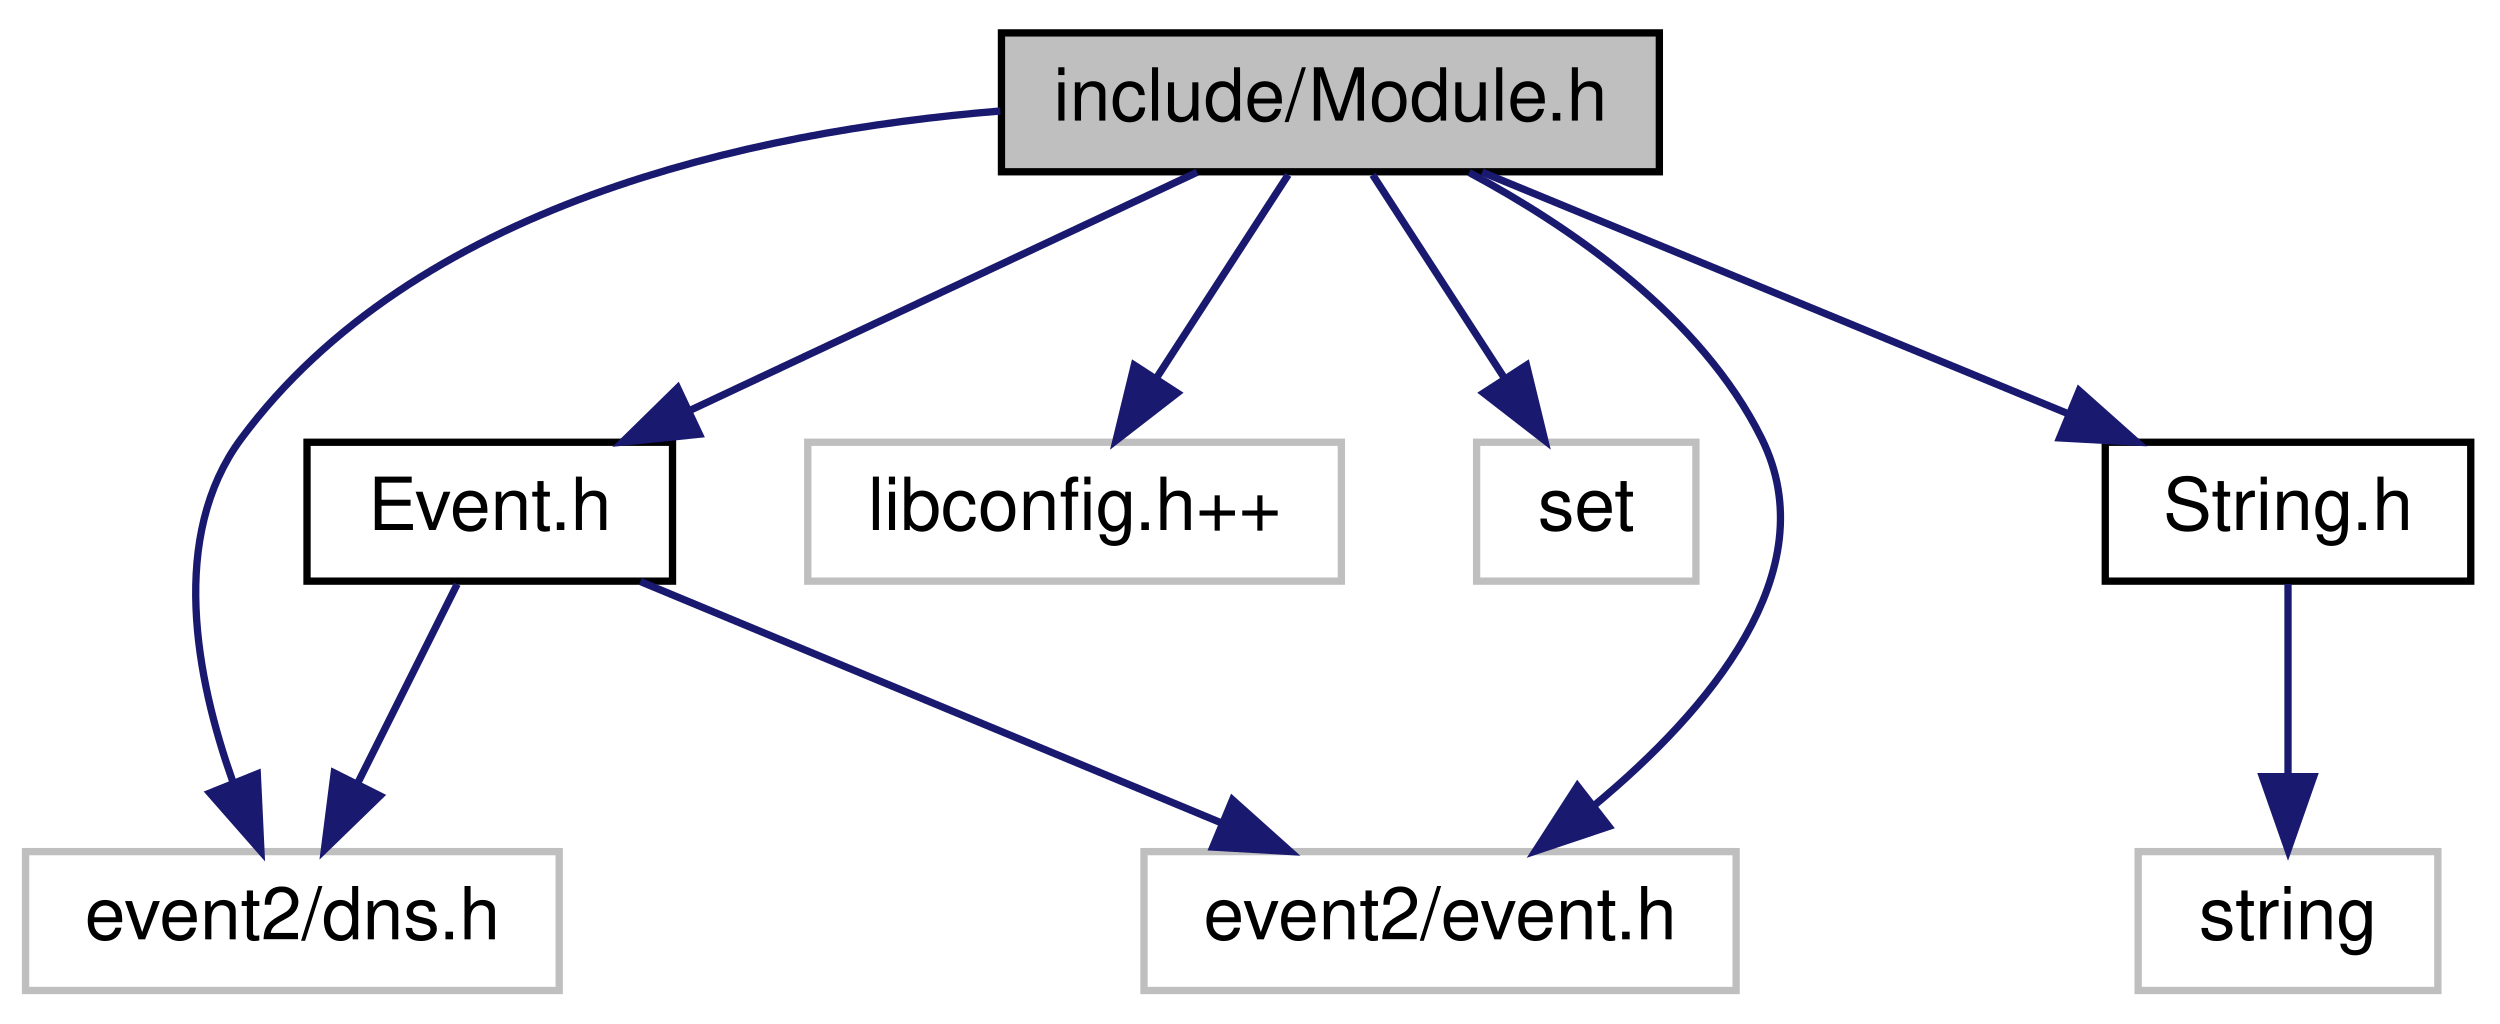
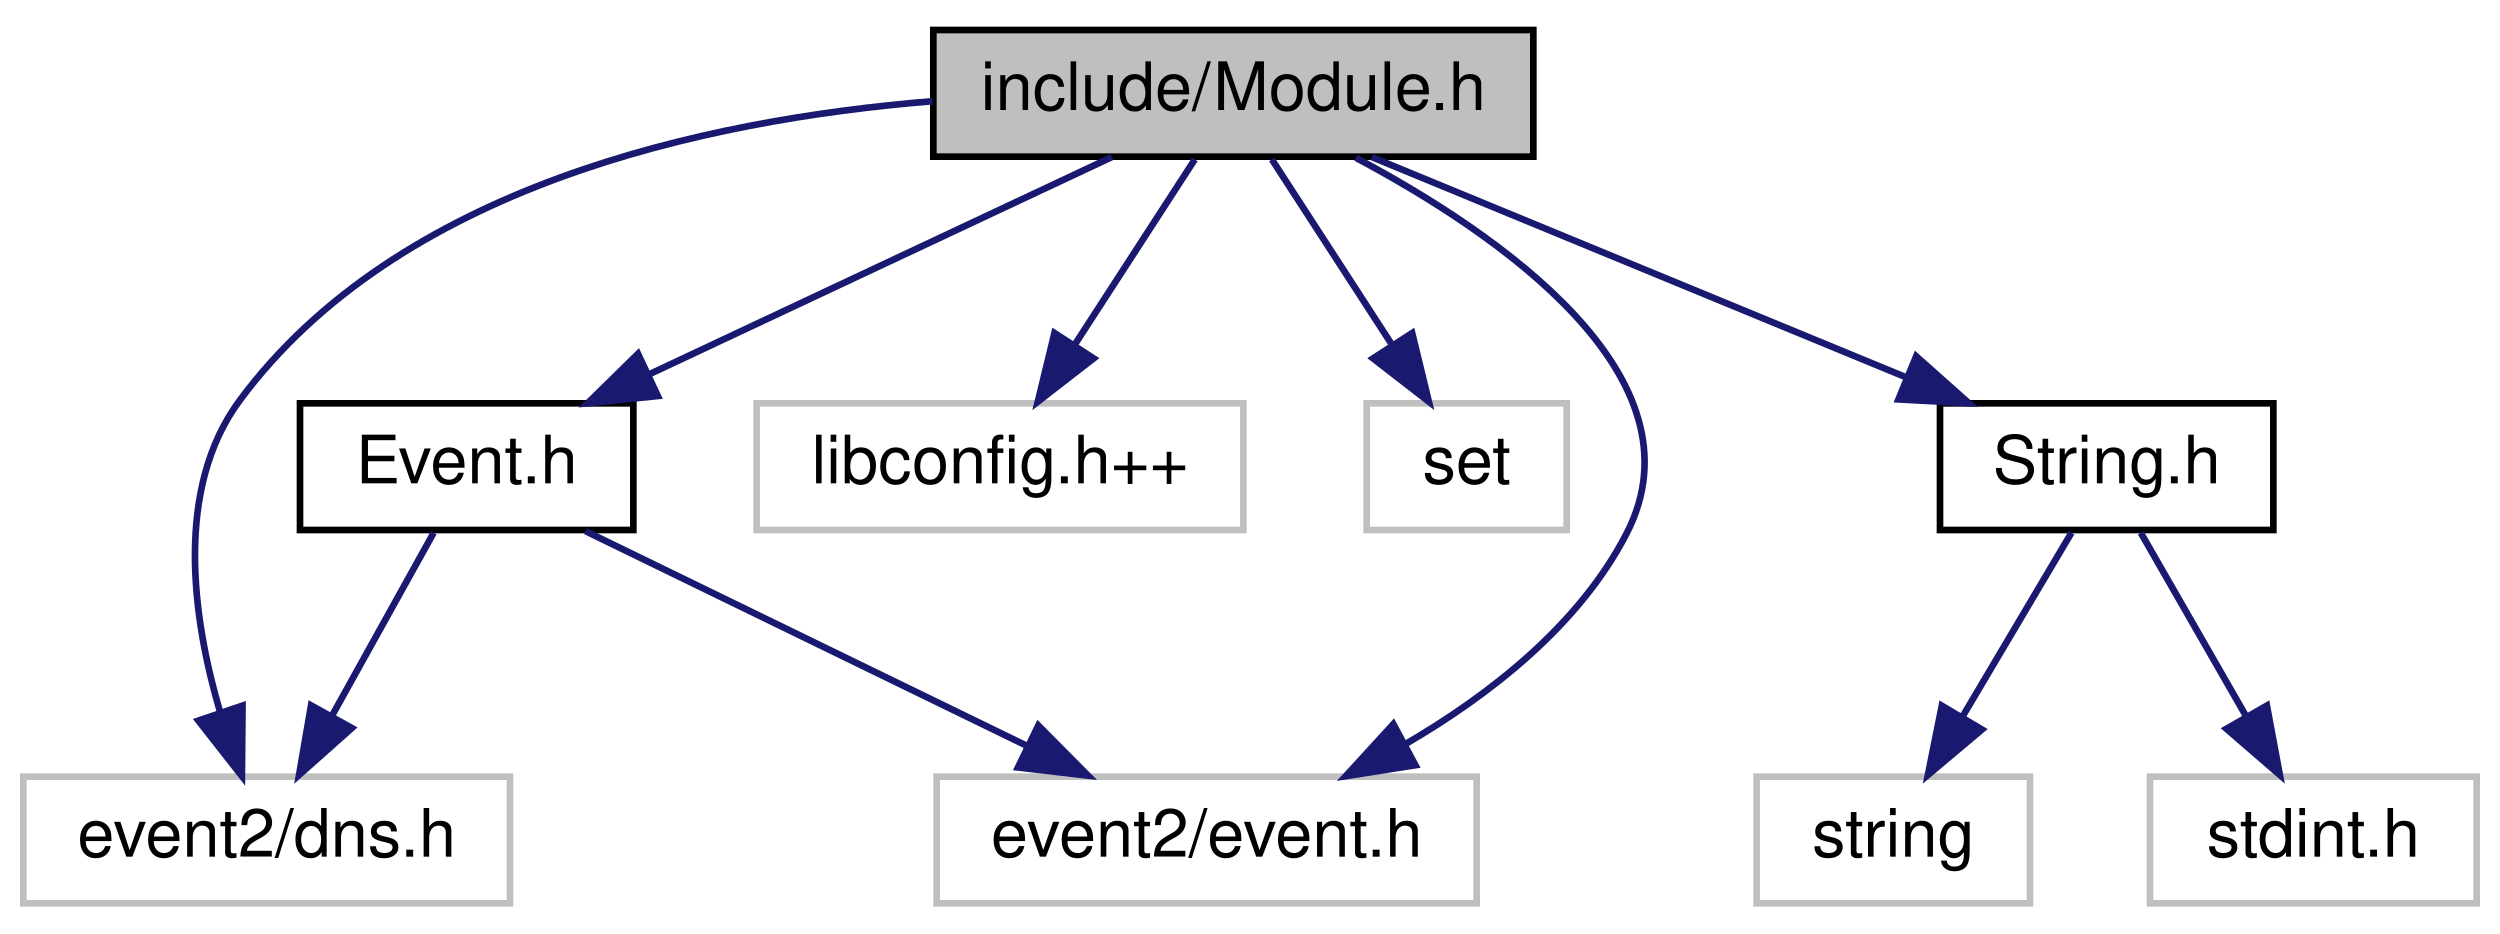
- <svg xmlns="http://www.w3.org/2000/svg" xmlns:xlink="http://www.w3.org/1999/xlink" width="342pt" height="140pt" viewBox="0.00 0.00 342.00 140.00">
+ <svg xmlns="http://www.w3.org/2000/svg" xmlns:xlink="http://www.w3.org/1999/xlink" width="375pt" height="140pt" viewBox="0.00 0.00 375.00 140.00">
  <g id="graph0" class="graph" transform="scale(1 1) rotate(0) translate(4 136)">
    <g id="node1" class="node">
-       <polygon fill="#bfbfbf" stroke="black" points="133,-112.5 133,-131.5 223,-131.5 223,-112.5 133,-112.5" />
-       <text text-anchor="middle" x="178" y="-119.5" font-family="Helvetica,sans-Serif" font-size="10.00">include/Module.h</text>
+       <polygon fill="#bfbfbf" stroke="black" points="136,-112.5 136,-131.5 226,-131.5 226,-112.5 136,-112.5" />
+       <text text-anchor="middle" x="181" y="-119.5" font-family="Helvetica,sans-Serif" font-size="10.00">include/Module.h</text>
    </g>
    <g id="node2" class="node">
      <polygon fill="none" stroke="#bfbfbf" points="-0.5,-0.5 -0.5,-19.5 72.5,-19.5 72.5,-0.5 -0.5,-0.5" />
      <text text-anchor="middle" x="36" y="-7.5" font-family="Helvetica,sans-Serif" font-size="10.00">event2/dns.h</text>
    </g>
    <g id="edge1" class="edge">
-       <path fill="none" stroke="midnightblue" d="M132.846,-120.817C98.296,-117.995 52.682,-107.891 29,-76 19.078,-62.639 22.818,-43.26 27.825,-29.14" />
-       <polygon fill="midnightblue" stroke="midnightblue" points="31.197,-30.137 31.696,-19.554 24.706,-27.516 31.197,-30.137" />
+       <path fill="none" stroke="midnightblue" d="M135.846,-120.817C101.296,-117.995 55.682,-107.891 32,-76 22.117,-62.691 24.867,-43.304 29.021,-29.168" />
+       <polygon fill="midnightblue" stroke="midnightblue" points="32.379,-30.164 32.286,-19.569 25.752,-27.91 32.379,-30.164" />
    </g>
    <g id="node3" class="node">
-       <polygon fill="none" stroke="#bfbfbf" points="152.5,-0.5 152.5,-19.5 233.5,-19.5 233.5,-0.5 152.5,-0.5" />
-       <text text-anchor="middle" x="193" y="-7.5" font-family="Helvetica,sans-Serif" font-size="10.00">event2/event.h</text>
+       <polygon fill="none" stroke="#bfbfbf" points="136.5,-0.5 136.5,-19.5 217.5,-19.5 217.5,-0.5 136.5,-0.5" />
+       <text text-anchor="middle" x="177" y="-7.5" font-family="Helvetica,sans-Serif" font-size="10.00">event2/event.h</text>
    </g>
    <g id="edge2" class="edge">
-       <path fill="none" stroke="midnightblue" d="M196.984,-112.398C210.886,-104.954 228.714,-92.741 237,-76 246.028,-57.761 229.548,-38.681 214.249,-25.949" />
-       <polygon fill="midnightblue" stroke="midnightblue" points="216.086,-22.943 206.041,-19.574 211.792,-28.472 216.086,-22.943" />
+       <path fill="none" stroke="midnightblue" d="M199.389,-112.326C220.879,-100.886 252.064,-79.444 240,-56 232.923,-42.248 219.479,-31.766 206.822,-24.394" />
+       <polygon fill="midnightblue" stroke="midnightblue" points="208.313,-21.222 197.847,-19.573 205.001,-27.389 208.313,-21.222" />
    </g>
    <g id="node4" class="node">
-       <polygon fill="none" stroke="#bfbfbf" points="106.5,-56.5 106.5,-75.5 179.5,-75.5 179.5,-56.5 106.5,-56.5" />
-       <text text-anchor="middle" x="143" y="-63.5" font-family="Helvetica,sans-Serif" font-size="10.00">libconfig.h++</text>
+       <polygon fill="none" stroke="#bfbfbf" points="109.5,-56.5 109.5,-75.5 182.5,-75.5 182.5,-56.5 109.5,-56.5" />
+       <text text-anchor="middle" x="146" y="-63.5" font-family="Helvetica,sans-Serif" font-size="10.00">libconfig.h++</text>
    </g>
    <g id="edge3" class="edge">
-       <path fill="none" stroke="midnightblue" d="M172.22,-112.083C167.328,-104.534 160.173,-93.495 154.167,-84.23" />
-       <polygon fill="midnightblue" stroke="midnightblue" points="157.048,-82.239 148.672,-75.751 151.174,-86.046 157.048,-82.239" />
+       <path fill="none" stroke="midnightblue" d="M175.22,-112.083C170.328,-104.534 163.173,-93.495 157.167,-84.23" />
+       <polygon fill="midnightblue" stroke="midnightblue" points="160.048,-82.239 151.672,-75.751 154.174,-86.046 160.048,-82.239" />
    </g>
    <g id="node5" class="node">
-       <polygon fill="none" stroke="#bfbfbf" points="198,-56.5 198,-75.5 228,-75.5 228,-56.5 198,-56.5" />
-       <text text-anchor="middle" x="213" y="-63.5" font-family="Helvetica,sans-Serif" font-size="10.00">set</text>
+       <polygon fill="none" stroke="#bfbfbf" points="201,-56.5 201,-75.5 231,-75.5 231,-56.5 201,-56.5" />
+       <text text-anchor="middle" x="216" y="-63.5" font-family="Helvetica,sans-Serif" font-size="10.00">set</text>
    </g>
    <g id="edge4" class="edge">
-       <path fill="none" stroke="midnightblue" d="M183.78,-112.083C188.672,-104.534 195.827,-93.495 201.833,-84.23" />
-       <polygon fill="midnightblue" stroke="midnightblue" points="204.826,-86.046 207.328,-75.751 198.952,-82.239 204.826,-86.046" />
+       <path fill="none" stroke="midnightblue" d="M186.78,-112.083C191.672,-104.534 198.827,-93.495 204.833,-84.23" />
+       <polygon fill="midnightblue" stroke="midnightblue" points="207.826,-86.046 210.328,-75.751 201.952,-82.239 207.826,-86.046" />
    </g>
    <g id="node6" class="node">
      <g id="a_node6">
        <a xlink:href="_string_8h.html" target="_top" xlink:title="String.h">
-           <polygon fill="none" stroke="black" points="284,-56.5 284,-75.5 334,-75.5 334,-56.5 284,-56.5" />
-           <text text-anchor="middle" x="309" y="-63.5" font-family="Helvetica,sans-Serif" font-size="10.00">String.h</text>
+           <polygon fill="none" stroke="black" points="287,-56.5 287,-75.5 337,-75.5 337,-56.5 287,-56.5" />
+           <text text-anchor="middle" x="312" y="-63.5" font-family="Helvetica,sans-Serif" font-size="10.00">String.h</text>
        </a>
      </g>
    </g>
    <g id="edge5" class="edge">
-       <path fill="none" stroke="midnightblue" d="M198.757,-112.444C220.316,-103.557 254.263,-89.563 278.794,-79.451" />
-       <polygon fill="midnightblue" stroke="midnightblue" points="280.428,-82.563 288.34,-75.516 277.761,-76.092 280.428,-82.563" />
+       <path fill="none" stroke="midnightblue" d="M201.757,-112.444C223.316,-103.557 257.263,-89.563 281.794,-79.451" />
+       <polygon fill="midnightblue" stroke="midnightblue" points="283.428,-82.563 291.34,-75.516 280.761,-76.092 283.428,-82.563" />
    </g>
-     <g id="node8" class="node">
-       <g id="a_node8">
+     <g id="node9" class="node">
+       <g id="a_node9">
        <a xlink:href="_event_8h.html" target="_top" xlink:title="Event.h">
-           <polygon fill="none" stroke="black" points="38,-56.5 38,-75.5 88,-75.5 88,-56.5 38,-56.5" />
-           <text text-anchor="middle" x="63" y="-63.5" font-family="Helvetica,sans-Serif" font-size="10.00">Event.h</text>
+           <polygon fill="none" stroke="black" points="41,-56.5 41,-75.5 91,-75.5 91,-56.5 41,-56.5" />
+           <text text-anchor="middle" x="66" y="-63.5" font-family="Helvetica,sans-Serif" font-size="10.00">Event.h</text>
        </a>
      </g>
    </g>
-     <g id="edge7" class="edge">
-       <path fill="none" stroke="midnightblue" d="M159.778,-112.444C141.104,-103.675 111.844,-89.936 90.383,-79.858" />
-       <polygon fill="midnightblue" stroke="midnightblue" points="91.676,-76.599 81.137,-75.516 88.701,-82.935 91.676,-76.599" />
+     <g id="edge8" class="edge">
+       <path fill="none" stroke="midnightblue" d="M162.778,-112.444C144.104,-103.675 114.844,-89.936 93.383,-79.858" />
+       <polygon fill="midnightblue" stroke="midnightblue" points="94.676,-76.599 84.137,-75.516 91.701,-82.935 94.676,-76.599" />
    </g>
    <g id="node7" class="node">
-       <polygon fill="none" stroke="#bfbfbf" points="288.5,-0.5 288.5,-19.5 329.5,-19.5 329.5,-0.5 288.5,-0.5" />
-       <text text-anchor="middle" x="309" y="-7.5" font-family="Helvetica,sans-Serif" font-size="10.00">string</text>
+       <polygon fill="none" stroke="#bfbfbf" points="259.5,-0.5 259.5,-19.5 300.5,-19.5 300.5,-0.5 259.5,-0.5" />
+       <text text-anchor="middle" x="280" y="-7.5" font-family="Helvetica,sans-Serif" font-size="10.00">string</text>
    </g>
    <g id="edge6" class="edge">
-       <path fill="none" stroke="midnightblue" d="M309,-56.083C309,-49.006 309,-38.861 309,-29.986" />
-       <polygon fill="midnightblue" stroke="midnightblue" points="312.5,-29.751 309,-19.751 305.5,-29.751 312.5,-29.751" />
+       <path fill="none" stroke="midnightblue" d="M306.716,-56.083C302.289,-48.613 295.837,-37.724 290.382,-28.52" />
+       <polygon fill="midnightblue" stroke="midnightblue" points="293.295,-26.57 285.186,-19.751 287.273,-30.138 293.295,-26.57" />
    </g>
-     <g id="edge8" class="edge">
-       <path fill="none" stroke="midnightblue" d="M58.541,-56.083C54.846,-48.691 49.477,-37.953 44.906,-28.811" />
-       <polygon fill="midnightblue" stroke="midnightblue" points="47.978,-27.13 40.376,-19.751 41.717,-30.261 47.978,-27.13" />
+     <g id="node8" class="node">
+       <polygon fill="none" stroke="#bfbfbf" points="318.5,-0.5 318.5,-19.5 367.5,-19.5 367.5,-0.5 318.5,-0.5" />
+       <text text-anchor="middle" x="343" y="-7.5" font-family="Helvetica,sans-Serif" font-size="10.00">stdint.h</text>
+     </g>
+     <g id="edge7" class="edge">
+       <path fill="none" stroke="midnightblue" d="M317.119,-56.083C321.408,-48.613 327.658,-37.724 332.942,-28.52" />
+       <polygon fill="midnightblue" stroke="midnightblue" points="336.033,-30.166 337.976,-19.751 329.962,-26.681 336.033,-30.166" />
    </g>
    <g id="edge9" class="edge">
-       <path fill="none" stroke="midnightblue" d="M83.599,-56.444C104.993,-47.557 138.681,-33.563 163.024,-23.451" />
-       <polygon fill="midnightblue" stroke="midnightblue" points="164.605,-26.585 172.497,-19.516 161.92,-20.12 164.605,-26.585" />
+       <path fill="none" stroke="midnightblue" d="M61.046,-56.083C56.896,-48.613 50.847,-37.724 45.733,-28.52" />
+       <polygon fill="midnightblue" stroke="midnightblue" points="48.778,-26.793 40.862,-19.751 42.659,-30.192 48.778,-26.793" />
+     </g>
+     <g id="edge10" class="edge">
+       <path fill="none" stroke="midnightblue" d="M83.834,-56.324C101.716,-47.625 129.475,-34.12 150.046,-24.113" />
+       <polygon fill="midnightblue" stroke="midnightblue" points="151.749,-27.177 159.21,-19.654 148.687,-20.882 151.749,-27.177" />
    </g>
  </g>
</svg>
